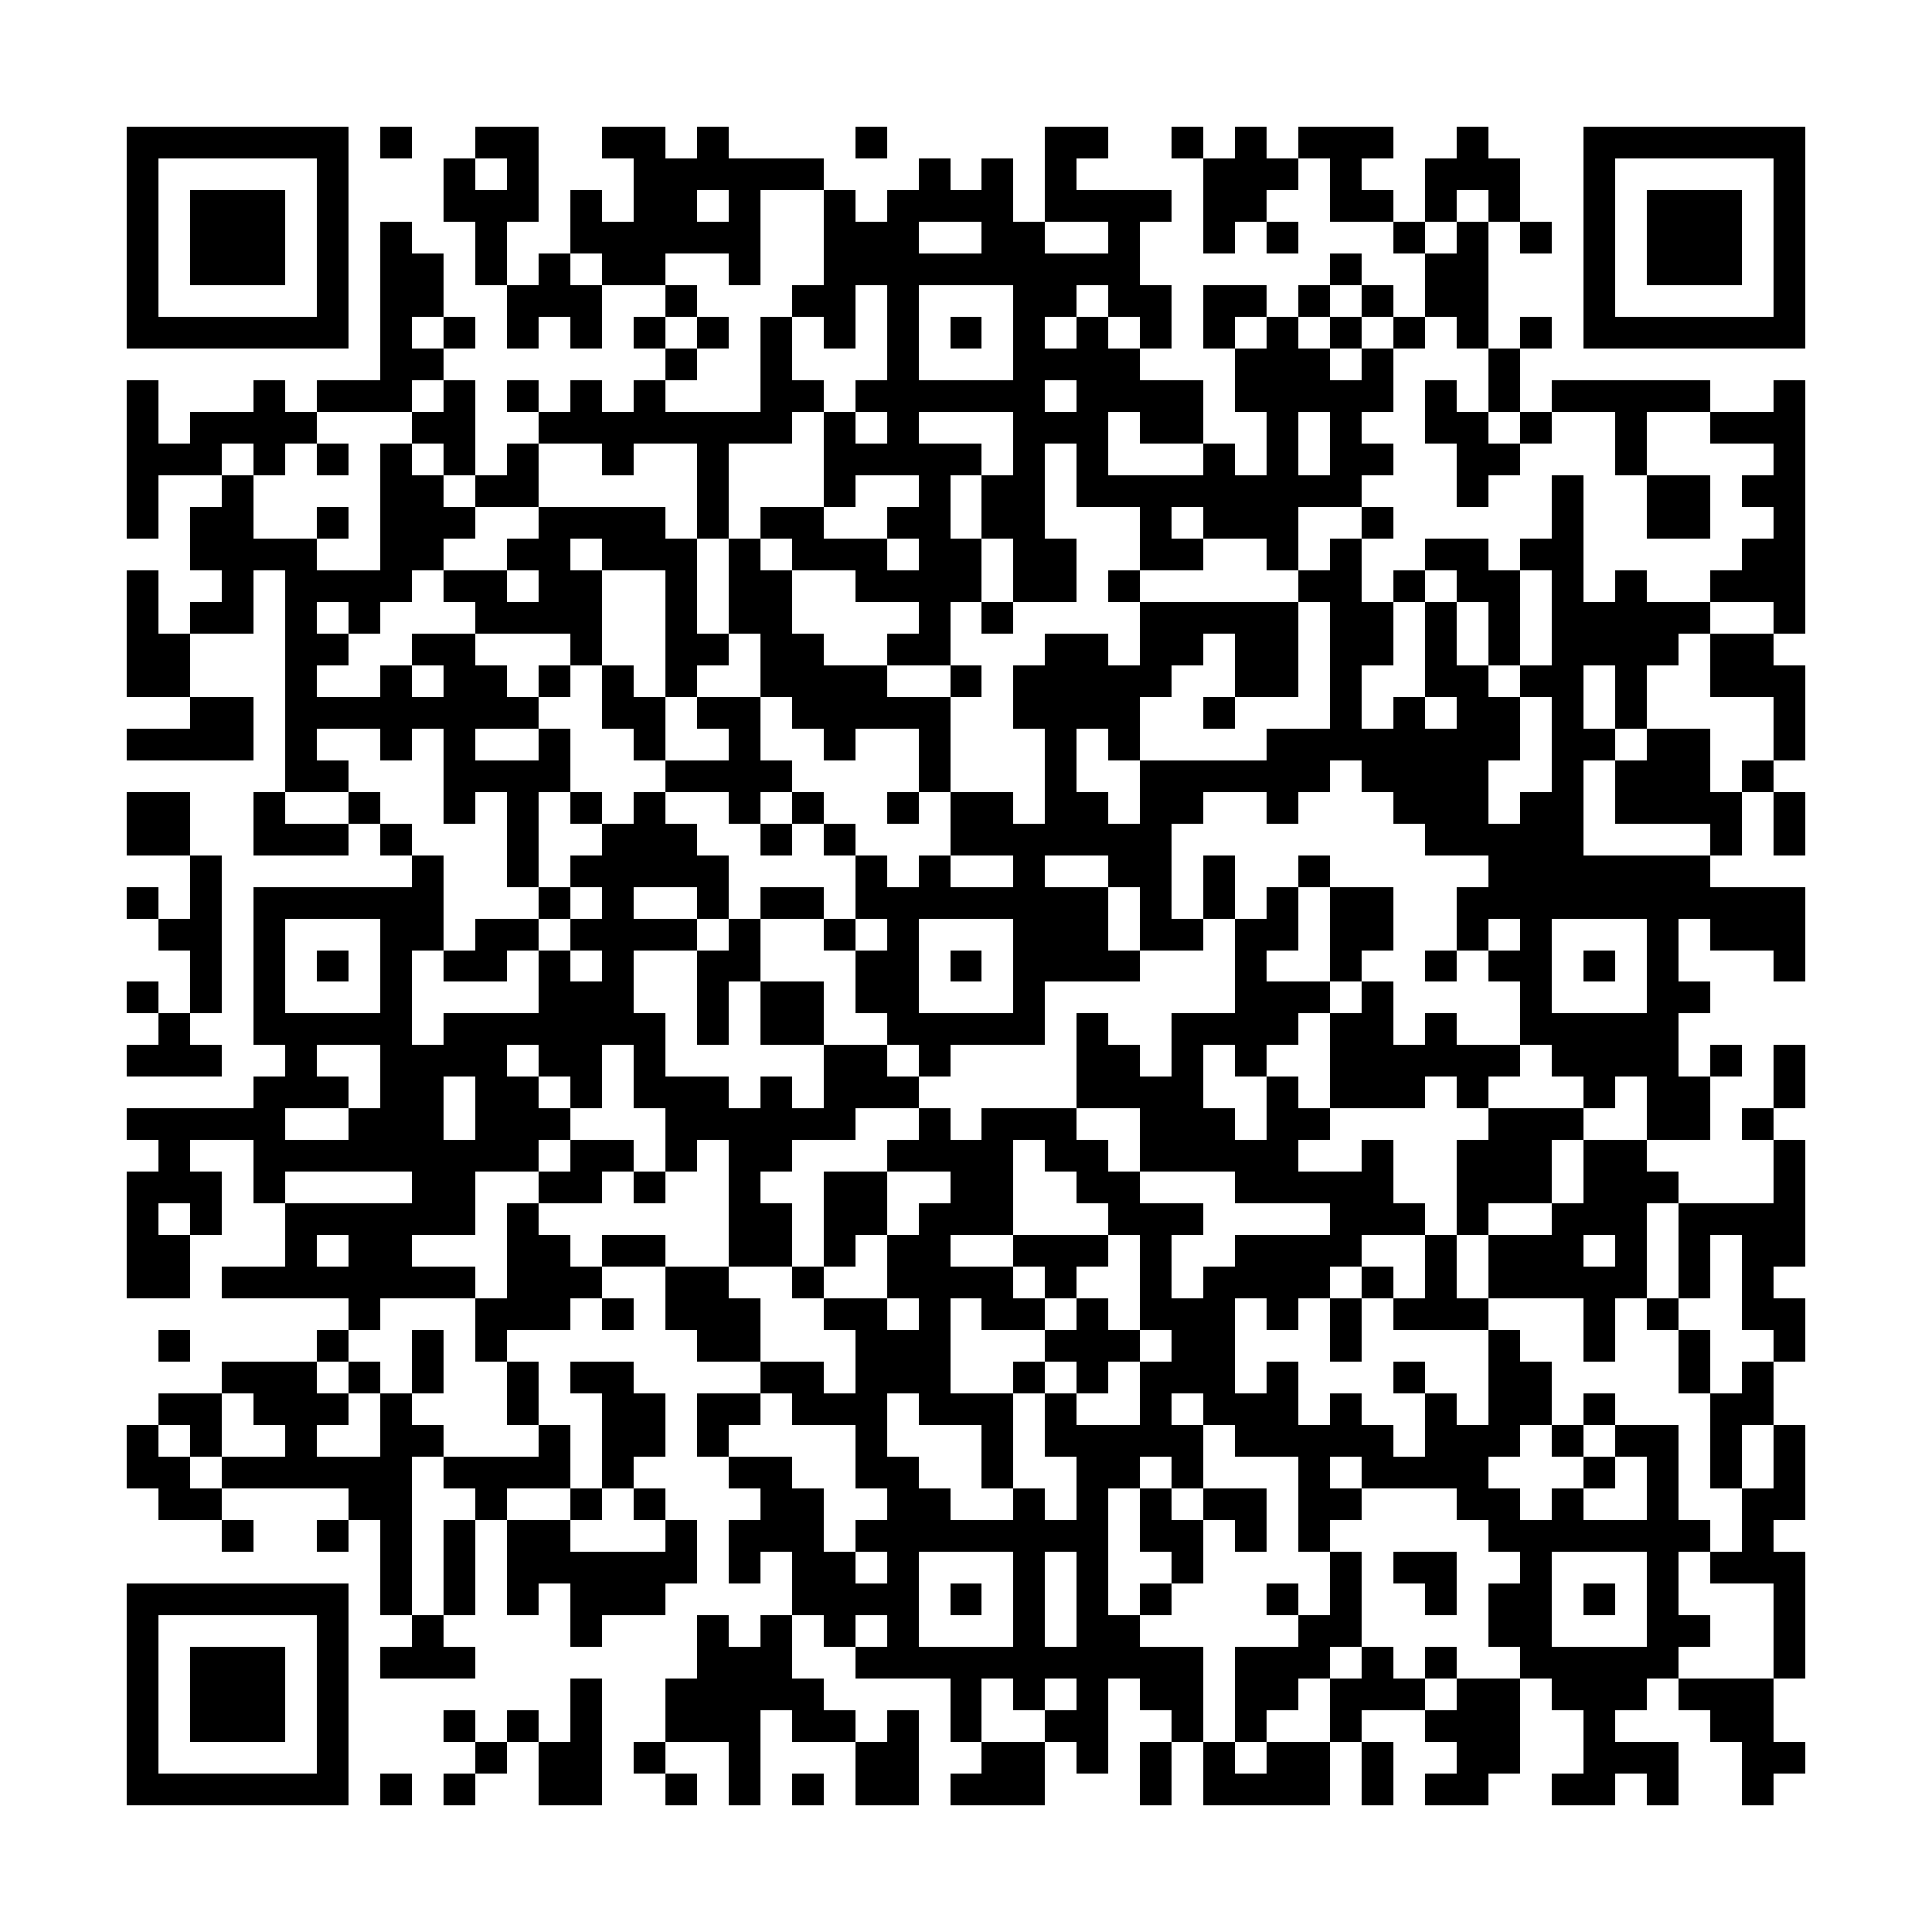
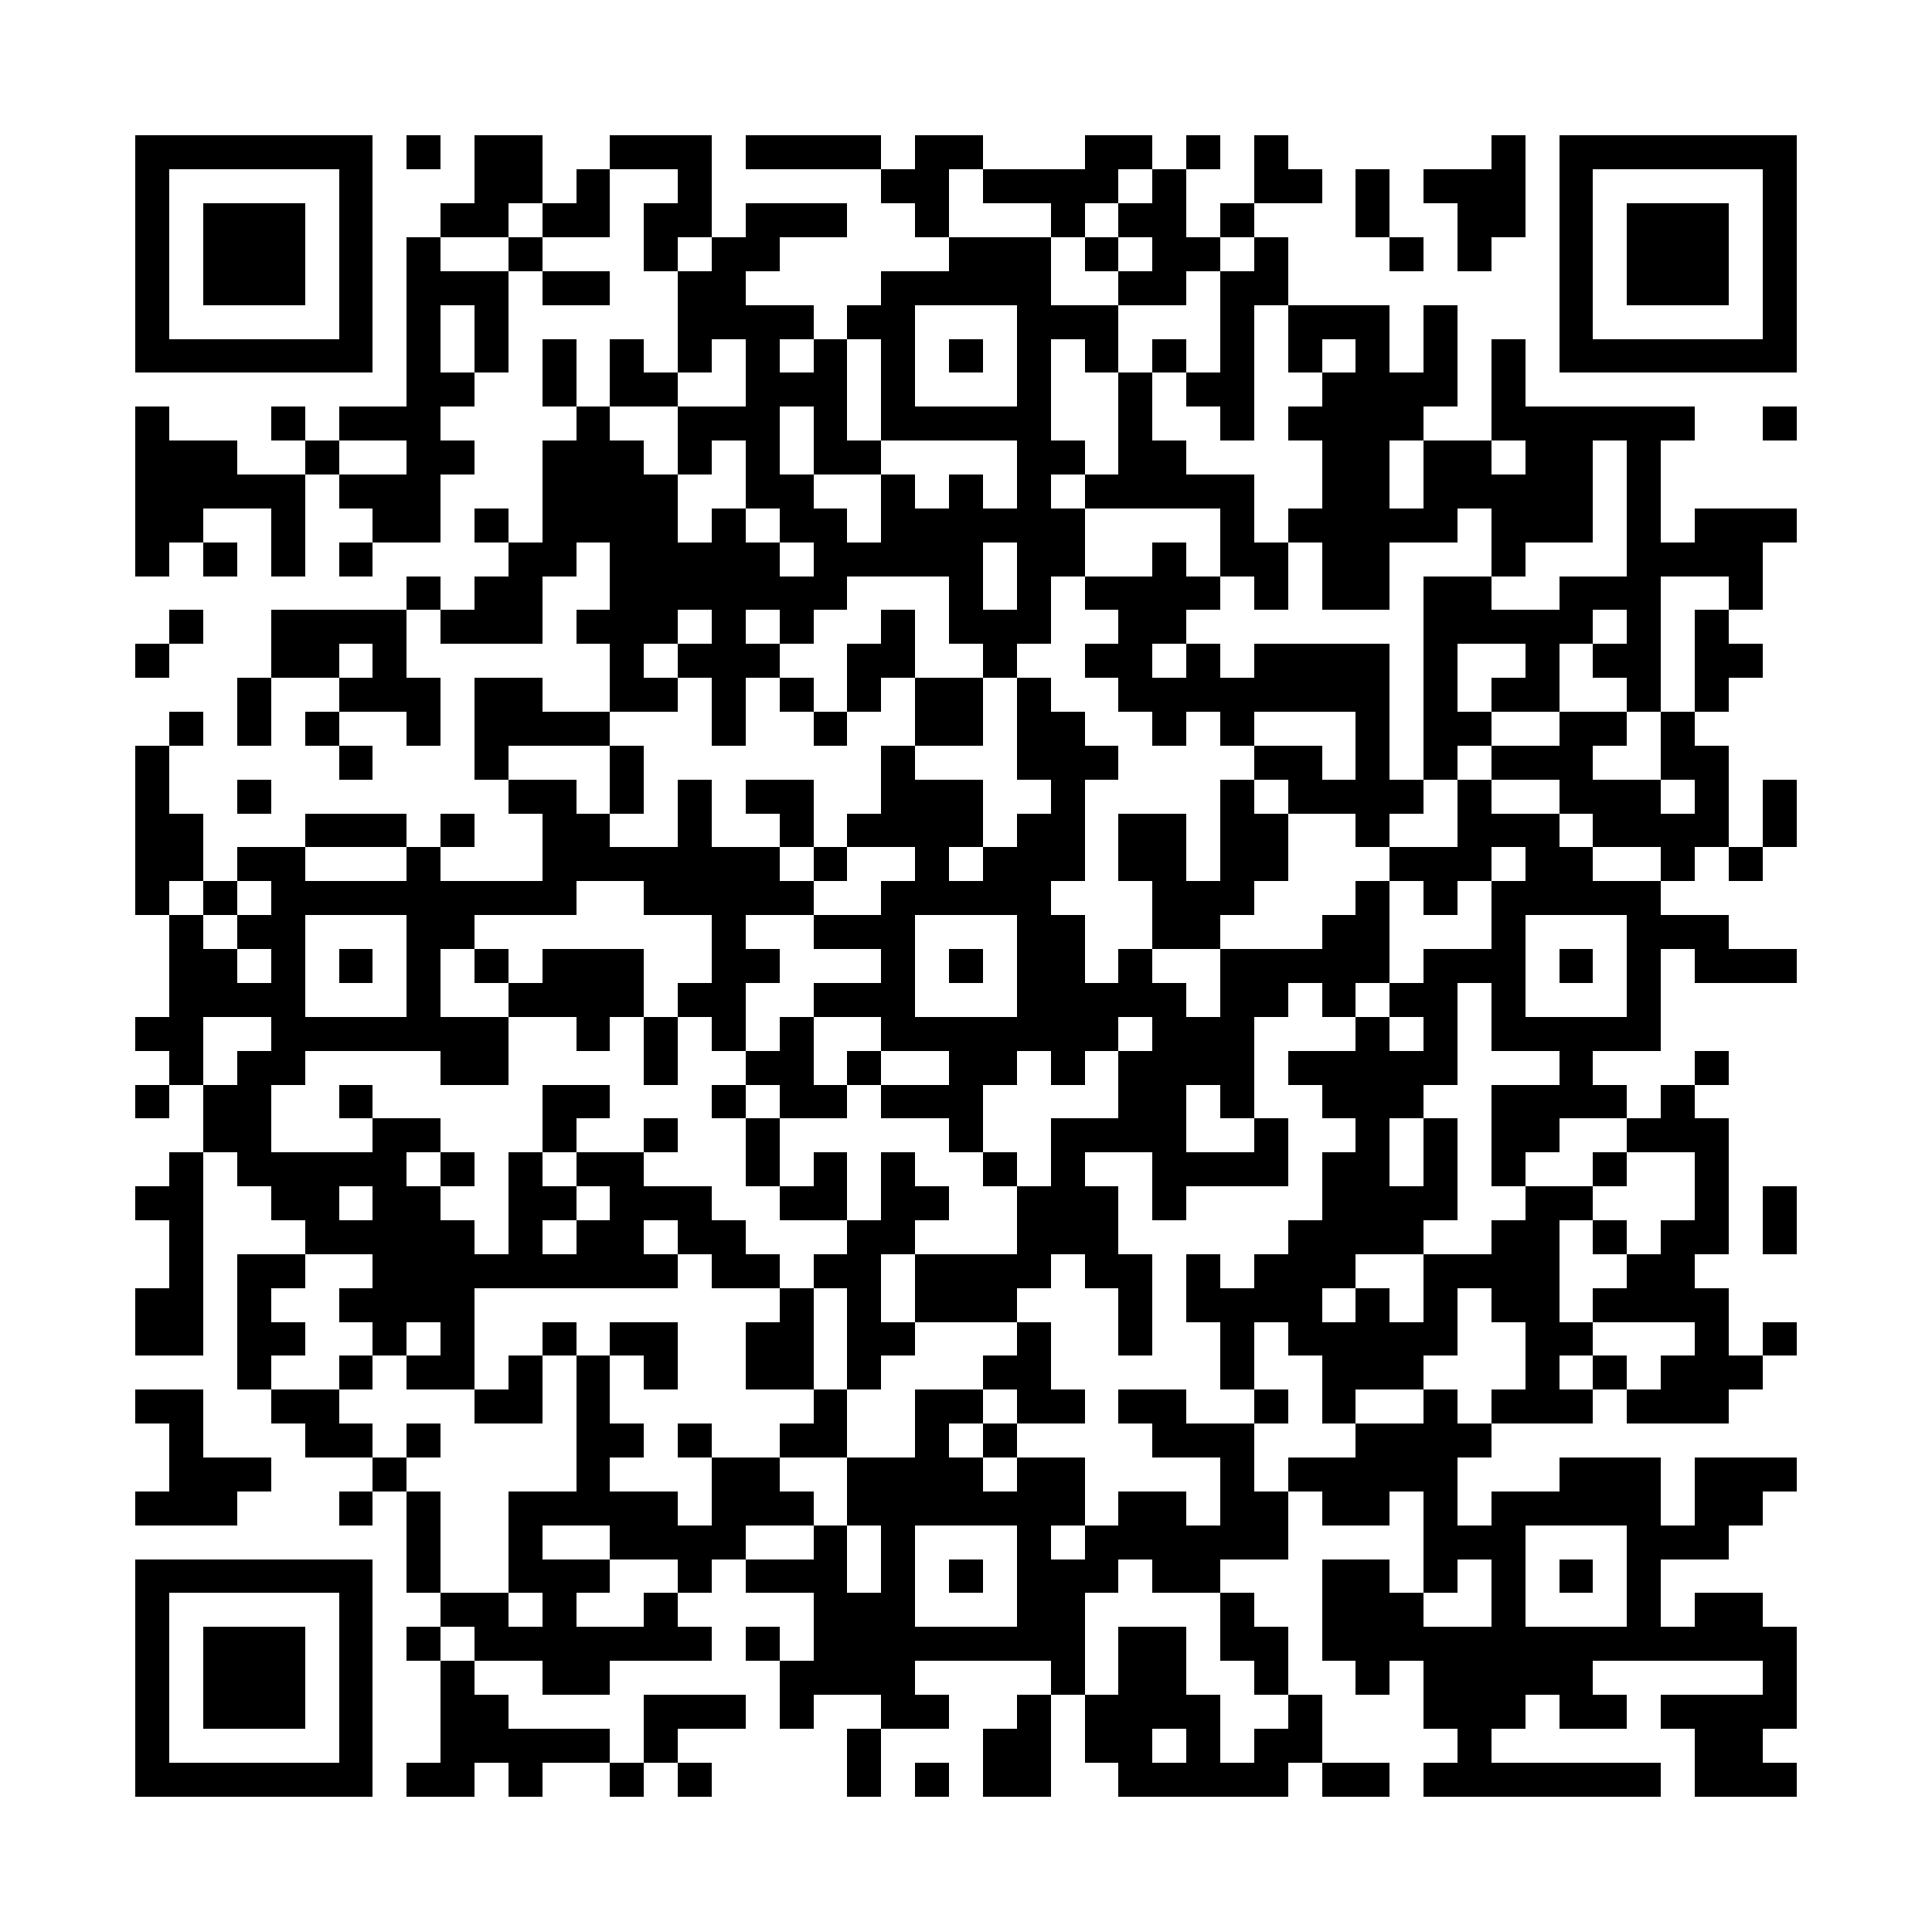
- <svg xmlns="http://www.w3.org/2000/svg" viewBox="0 0 61 61" shape-rendering="crispEdges">
-   <path fill="#ffffff" d="M0 0h61v61H0z" />
-   <path stroke="#000000" d="M4 4.5h7m1 0h1m2 0h2m2 0h2m1 0h1m4 0h1m5 0h2m2 0h1m1 0h1m1 0h3m2 0h1m3 0h7M4 5.5h1m5 0h1m3 0h1m1 0h1m3 0h6m3 0h1m1 0h1m1 0h1m4 0h3m1 0h1m2 0h3m2 0h1m5 0h1M4 6.5h1m1 0h3m1 0h1m3 0h3m1 0h1m1 0h2m1 0h1m2 0h1m1 0h4m1 0h4m1 0h2m2 0h2m1 0h1m1 0h1m2 0h1m1 0h3m1 0h1M4 7.5h1m1 0h3m1 0h1m1 0h1m2 0h1m2 0h6m2 0h3m2 0h2m2 0h1m2 0h1m1 0h1m3 0h1m1 0h1m1 0h1m1 0h1m1 0h3m1 0h1M4 8.5h1m1 0h3m1 0h1m1 0h2m1 0h1m1 0h1m1 0h2m2 0h1m2 0h10m6 0h1m2 0h2m3 0h1m1 0h3m1 0h1M4 9.5h1m5 0h1m1 0h2m2 0h3m2 0h1m3 0h2m1 0h1m3 0h2m1 0h2m1 0h2m1 0h1m1 0h1m1 0h2m3 0h1m5 0h1M4 10.5h7m1 0h1m1 0h1m1 0h1m1 0h1m1 0h1m1 0h1m1 0h1m1 0h1m1 0h1m1 0h1m1 0h1m1 0h1m1 0h1m1 0h1m1 0h1m1 0h1m1 0h1m1 0h1m1 0h1m1 0h7M12 11.5h2m7 0h1m2 0h1m3 0h1m3 0h4m3 0h3m1 0h1m3 0h1M4 12.5h1m3 0h1m1 0h3m1 0h1m1 0h1m1 0h1m1 0h1m3 0h2m1 0h6m1 0h4m1 0h5m1 0h1m1 0h1m1 0h5m2 0h1M4 13.5h1m1 0h4m3 0h2m2 0h8m1 0h1m1 0h1m3 0h3m1 0h2m2 0h1m1 0h1m2 0h2m1 0h1m2 0h1m2 0h3M4 14.5h3m1 0h1m1 0h1m1 0h1m1 0h1m1 0h1m2 0h1m2 0h1m3 0h5m1 0h1m1 0h1m3 0h1m1 0h1m1 0h2m2 0h2m3 0h1m4 0h1M4 15.5h1m2 0h1m4 0h2m1 0h2m5 0h1m3 0h1m2 0h1m1 0h2m1 0h9m3 0h1m2 0h1m2 0h2m1 0h2M4 16.5h1m1 0h2m2 0h1m1 0h3m2 0h4m1 0h1m1 0h2m2 0h2m1 0h2m3 0h1m1 0h3m2 0h1m5 0h1m2 0h2m2 0h1M6 17.5h4m2 0h2m2 0h2m1 0h3m1 0h1m1 0h3m1 0h2m1 0h2m2 0h2m2 0h1m1 0h1m2 0h2m1 0h2m5 0h2M4 18.5h1m2 0h1m1 0h4m1 0h2m1 0h2m2 0h1m1 0h2m2 0h4m1 0h2m1 0h1m5 0h2m1 0h1m1 0h2m1 0h1m1 0h1m2 0h3M4 19.5h1m1 0h2m1 0h1m1 0h1m3 0h4m2 0h1m1 0h2m4 0h1m1 0h1m4 0h5m1 0h2m1 0h1m1 0h1m1 0h5m2 0h1M4 20.5h2m3 0h2m2 0h2m3 0h1m2 0h2m1 0h2m2 0h2m3 0h2m1 0h2m1 0h2m1 0h2m1 0h1m1 0h1m1 0h4m1 0h2M4 21.5h2m3 0h1m2 0h1m1 0h2m1 0h1m1 0h1m1 0h1m2 0h4m2 0h1m1 0h5m2 0h2m1 0h1m2 0h2m1 0h2m1 0h1m2 0h3M6 22.5h2m1 0h8m2 0h2m1 0h2m1 0h5m2 0h4m2 0h1m3 0h1m1 0h1m1 0h2m1 0h1m1 0h1m4 0h1M4 23.5h4m1 0h1m2 0h1m1 0h1m2 0h1m2 0h1m2 0h1m2 0h1m2 0h1m3 0h1m1 0h1m4 0h8m1 0h2m1 0h2m2 0h1M9 24.5h2m3 0h4m3 0h4m4 0h1m3 0h1m2 0h6m1 0h4m2 0h1m1 0h3m1 0h1M4 25.5h2m2 0h1m2 0h1m2 0h1m1 0h1m1 0h1m1 0h1m2 0h1m1 0h1m2 0h1m1 0h2m1 0h2m1 0h2m2 0h1m3 0h3m1 0h2m1 0h4m1 0h1M4 26.5h2m2 0h3m1 0h1m3 0h1m2 0h3m2 0h1m1 0h1m3 0h7m8 0h5m4 0h1m1 0h1M6 27.5h1m6 0h1m2 0h1m1 0h5m4 0h1m1 0h1m2 0h1m2 0h2m1 0h1m2 0h1m5 0h7M4 28.5h1m1 0h1m1 0h6m3 0h1m1 0h1m2 0h1m1 0h2m1 0h8m1 0h1m1 0h1m1 0h1m1 0h2m2 0h11M5 29.5h2m1 0h1m3 0h2m1 0h2m1 0h4m1 0h1m2 0h1m1 0h1m3 0h3m1 0h2m1 0h2m1 0h2m2 0h1m1 0h1m3 0h1m1 0h3M6 30.5h1m1 0h1m1 0h1m1 0h1m1 0h2m1 0h1m1 0h1m2 0h2m3 0h2m1 0h1m1 0h4m3 0h1m2 0h1m2 0h1m1 0h2m1 0h1m1 0h1m3 0h1M4 31.5h1m1 0h1m1 0h1m3 0h1m4 0h3m2 0h1m1 0h2m1 0h2m3 0h1m6 0h3m1 0h1m4 0h1m3 0h2M5 32.5h1m2 0h5m1 0h7m1 0h1m1 0h2m2 0h5m1 0h1m2 0h4m1 0h2m1 0h1m2 0h5M4 33.5h3m2 0h1m2 0h4m1 0h2m1 0h1m5 0h2m1 0h1m4 0h2m1 0h1m1 0h1m2 0h6m1 0h4m1 0h1m1 0h1M8 34.5h3m1 0h2m1 0h2m1 0h1m1 0h3m1 0h1m1 0h3m5 0h4m2 0h1m1 0h3m1 0h1m3 0h1m1 0h2m2 0h1M4 35.5h5m2 0h3m1 0h3m3 0h6m2 0h1m1 0h3m2 0h3m1 0h2m5 0h3m2 0h2m1 0h1M5 36.5h1m2 0h9m1 0h2m1 0h1m1 0h2m3 0h4m1 0h2m1 0h5m2 0h1m2 0h3m1 0h2m4 0h1M4 37.5h3m1 0h1m4 0h2m2 0h2m1 0h1m2 0h1m2 0h2m2 0h2m2 0h2m3 0h5m2 0h3m1 0h3m3 0h1M4 38.5h1m1 0h1m2 0h6m1 0h1m6 0h2m1 0h2m1 0h3m3 0h3m4 0h3m1 0h1m2 0h3m1 0h4M4 39.5h2m3 0h1m1 0h2m3 0h2m1 0h2m2 0h2m1 0h1m1 0h2m2 0h3m1 0h1m2 0h4m2 0h1m1 0h3m1 0h1m1 0h1m1 0h2M4 40.5h2m1 0h8m1 0h3m2 0h2m2 0h1m2 0h4m1 0h1m2 0h1m1 0h4m1 0h1m1 0h1m1 0h5m1 0h1m1 0h1M11 41.5h1m3 0h3m1 0h1m1 0h3m2 0h2m1 0h1m1 0h2m1 0h1m1 0h3m1 0h1m1 0h1m1 0h3m3 0h1m1 0h1m2 0h2M5 42.5h1m4 0h1m2 0h1m1 0h1m6 0h2m3 0h3m3 0h3m1 0h2m3 0h1m4 0h1m2 0h1m2 0h1m2 0h1M7 43.5h3m1 0h1m1 0h1m2 0h1m1 0h2m4 0h2m1 0h3m2 0h1m1 0h1m1 0h3m1 0h1m3 0h1m2 0h2m4 0h1m1 0h1M5 44.5h2m1 0h3m1 0h1m3 0h1m2 0h2m1 0h2m1 0h3m1 0h3m1 0h1m2 0h1m1 0h3m1 0h1m2 0h1m1 0h2m1 0h1m3 0h2M4 45.5h1m1 0h1m2 0h1m2 0h2m3 0h1m1 0h2m1 0h1m4 0h1m3 0h1m1 0h5m1 0h5m1 0h3m1 0h1m1 0h2m1 0h1m1 0h1M4 46.5h2m1 0h6m1 0h4m1 0h1m3 0h2m2 0h2m2 0h1m2 0h2m1 0h1m3 0h1m1 0h4m3 0h1m1 0h1m1 0h1m1 0h1M5 47.5h2m4 0h2m2 0h1m2 0h1m1 0h1m3 0h2m2 0h2m2 0h1m1 0h1m1 0h1m1 0h2m1 0h2m3 0h2m1 0h1m2 0h1m2 0h2M7 48.5h1m2 0h1m1 0h1m1 0h1m1 0h2m3 0h1m1 0h3m1 0h8m1 0h2m1 0h1m1 0h1m5 0h7m1 0h1M12 49.5h1m1 0h1m1 0h6m1 0h1m1 0h2m1 0h1m3 0h1m1 0h1m2 0h1m4 0h1m1 0h2m2 0h1m3 0h1m1 0h3M4 50.5h7m1 0h1m1 0h1m1 0h1m1 0h3m4 0h4m1 0h1m1 0h1m1 0h1m1 0h1m3 0h1m1 0h1m2 0h1m1 0h2m1 0h1m1 0h1m3 0h1M4 51.5h1m5 0h1m2 0h1m4 0h1m3 0h1m1 0h1m1 0h1m1 0h1m3 0h1m1 0h2m5 0h2m4 0h2m3 0h2m2 0h1M4 52.5h1m1 0h3m1 0h1m1 0h3m7 0h3m2 0h11m1 0h3m1 0h1m1 0h1m2 0h5m3 0h1M4 53.5h1m1 0h3m1 0h1m7 0h1m2 0h5m4 0h1m1 0h1m1 0h1m1 0h2m1 0h2m1 0h3m1 0h2m1 0h3m1 0h3M4 54.5h1m1 0h3m1 0h1m3 0h1m1 0h1m1 0h1m2 0h3m1 0h2m1 0h1m1 0h1m2 0h2m2 0h1m1 0h1m2 0h1m2 0h3m2 0h1m3 0h2M4 55.5h1m5 0h1m4 0h1m1 0h2m1 0h1m2 0h1m3 0h2m2 0h2m1 0h1m1 0h1m1 0h1m1 0h2m1 0h1m2 0h2m2 0h3m2 0h2M4 56.5h7m1 0h1m1 0h1m2 0h2m2 0h1m1 0h1m1 0h1m1 0h2m1 0h3m3 0h1m1 0h4m1 0h1m1 0h2m2 0h2m1 0h1m2 0h1" />
+ <svg xmlns="http://www.w3.org/2000/svg" viewBox="0 0 57 57" shape-rendering="crispEdges">
+   <path fill="#ffffff" d="M0 0h57v57H0z" />
+   <path stroke="#000000" d="M4 4.5h7m1 0h1m1 0h2m2 0h3m1 0h4m1 0h2m3 0h2m1 0h1m1 0h1m6 0h1m1 0h7M4 5.5h1m5 0h1m3 0h2m1 0h1m2 0h1m5 0h2m1 0h4m1 0h1m2 0h2m1 0h1m1 0h3m1 0h1m5 0h1M4 6.5h1m1 0h3m1 0h1m2 0h2m1 0h2m1 0h2m1 0h3m2 0h1m3 0h1m1 0h2m1 0h1m3 0h1m2 0h2m1 0h1m1 0h3m1 0h1M4 7.5h1m1 0h3m1 0h1m1 0h1m2 0h1m3 0h1m1 0h2m5 0h3m1 0h1m1 0h2m1 0h1m3 0h1m1 0h1m2 0h1m1 0h3m1 0h1M4 8.5h1m1 0h3m1 0h1m1 0h3m1 0h2m2 0h2m4 0h5m2 0h2m1 0h2m8 0h1m1 0h3m1 0h1M4 9.5h1m5 0h1m1 0h1m1 0h1m5 0h4m1 0h2m3 0h3m3 0h1m1 0h3m1 0h1m3 0h1m5 0h1M4 10.5h7m1 0h1m1 0h1m1 0h1m1 0h1m1 0h1m1 0h1m1 0h1m1 0h1m1 0h1m1 0h1m1 0h1m1 0h1m1 0h1m1 0h1m1 0h1m1 0h1m1 0h1m1 0h7M12 11.5h2m2 0h1m1 0h2m2 0h3m1 0h1m3 0h1m2 0h1m1 0h2m2 0h4m1 0h1M4 12.5h1m3 0h1m1 0h3m4 0h1m2 0h3m1 0h1m1 0h5m2 0h1m2 0h1m1 0h4m2 0h6m2 0h1M4 13.5h3m2 0h1m2 0h2m2 0h3m1 0h1m1 0h1m1 0h2m4 0h2m1 0h2m4 0h2m1 0h2m1 0h2m1 0h1M4 14.5h5m1 0h3m3 0h4m2 0h2m2 0h1m1 0h1m1 0h1m1 0h5m2 0h2m1 0h5m1 0h1M4 15.5h2m2 0h1m2 0h2m1 0h1m1 0h4m1 0h1m1 0h2m1 0h6m4 0h1m1 0h5m1 0h3m1 0h1m1 0h3M4 16.5h1m1 0h1m1 0h1m1 0h1m4 0h2m1 0h5m1 0h5m1 0h2m2 0h1m1 0h2m1 0h2m3 0h1m3 0h4M12 17.5h1m1 0h2m2 0h7m3 0h1m1 0h1m1 0h4m1 0h1m1 0h2m1 0h2m2 0h3m2 0h1M5 18.5h1m2 0h4m1 0h3m1 0h3m1 0h1m1 0h1m2 0h1m1 0h3m2 0h2m7 0h5m1 0h1m1 0h1M4 19.5h1m3 0h2m1 0h1m6 0h1m1 0h3m2 0h2m2 0h1m2 0h2m1 0h1m1 0h4m1 0h1m2 0h1m1 0h2m1 0h2M7 20.5h1m2 0h3m1 0h2m2 0h2m1 0h1m1 0h1m1 0h1m1 0h2m1 0h1m2 0h8m1 0h1m1 0h2m2 0h1m1 0h1M5 21.5h1m1 0h1m1 0h1m2 0h1m1 0h4m3 0h1m2 0h1m2 0h2m1 0h2m2 0h1m1 0h1m3 0h1m1 0h2m2 0h2m1 0h1M4 22.5h1m5 0h1m3 0h1m3 0h1m7 0h1m3 0h3m4 0h2m1 0h1m1 0h1m1 0h3m2 0h2M4 23.5h1m2 0h1m7 0h2m1 0h1m1 0h1m1 0h2m2 0h3m2 0h1m4 0h1m1 0h4m1 0h1m2 0h3m1 0h1m1 0h1M4 24.5h2m3 0h3m1 0h1m2 0h2m2 0h1m2 0h1m1 0h4m1 0h2m1 0h2m1 0h2m2 0h1m2 0h3m1 0h4m1 0h1M4 25.5h2m1 0h2m3 0h1m3 0h7m1 0h1m2 0h1m1 0h3m1 0h2m1 0h2m3 0h3m1 0h2m2 0h1m1 0h1M4 26.5h1m1 0h1m1 0h9m2 0h5m2 0h5m3 0h3m3 0h1m1 0h1m1 0h5M5 27.5h1m1 0h2m3 0h2m7 0h1m2 0h3m3 0h2m2 0h2m3 0h2m3 0h1m3 0h3M5 28.5h2m1 0h1m1 0h1m1 0h1m1 0h1m1 0h3m2 0h2m3 0h1m1 0h1m1 0h2m1 0h1m2 0h5m1 0h3m1 0h1m1 0h1m1 0h3M5 29.5h4m3 0h1m2 0h4m1 0h2m2 0h3m3 0h5m1 0h2m1 0h1m1 0h2m1 0h1m3 0h1M4 30.5h2m2 0h7m2 0h1m1 0h1m1 0h1m1 0h1m2 0h7m1 0h3m3 0h1m1 0h1m1 0h5M5 31.5h1m1 0h2m4 0h2m4 0h1m2 0h2m1 0h1m2 0h2m1 0h1m1 0h4m1 0h5m3 0h1m3 0h1M4 32.5h1m1 0h2m2 0h1m5 0h2m3 0h1m1 0h2m1 0h3m4 0h2m1 0h1m2 0h3m2 0h4m1 0h1M6 33.5h2m3 0h2m3 0h1m2 0h1m2 0h1m5 0h1m2 0h4m2 0h1m2 0h1m1 0h1m1 0h2m2 0h3M5 34.5h1m1 0h5m1 0h1m1 0h1m1 0h2m3 0h1m1 0h1m1 0h1m2 0h1m1 0h1m2 0h4m1 0h2m1 0h1m1 0h1m2 0h1m2 0h1M4 35.5h2m2 0h2m1 0h2m2 0h2m1 0h3m2 0h2m1 0h2m2 0h3m1 0h1m4 0h4m2 0h2m3 0h1m1 0h1M5 36.5h1m3 0h5m1 0h1m1 0h2m1 0h2m3 0h2m3 0h3m5 0h4m2 0h2m1 0h1m1 0h2m1 0h1M5 37.5h1m1 0h2m2 0h9m1 0h2m1 0h2m1 0h4m1 0h2m1 0h1m1 0h3m2 0h4m2 0h2M4 38.5h2m1 0h1m2 0h4m9 0h1m1 0h1m1 0h3m3 0h1m1 0h4m1 0h1m1 0h1m1 0h2m1 0h4M4 39.5h2m1 0h2m2 0h1m1 0h1m2 0h1m1 0h2m2 0h2m1 0h2m3 0h1m2 0h1m2 0h1m1 0h5m2 0h2m3 0h1m1 0h1M7 40.5h1m2 0h1m1 0h2m1 0h1m1 0h1m1 0h1m2 0h2m1 0h1m3 0h2m5 0h1m2 0h3m3 0h1m1 0h1m1 0h3M4 41.5h2m2 0h2m4 0h2m1 0h1m6 0h1m2 0h2m1 0h2m1 0h2m2 0h1m1 0h1m2 0h1m1 0h3m1 0h3M5 42.5h1m3 0h2m1 0h1m4 0h2m1 0h1m2 0h2m2 0h1m1 0h1m4 0h3m3 0h4M5 43.5h3m3 0h1m5 0h1m3 0h2m2 0h4m1 0h2m4 0h1m1 0h5m3 0h3m1 0h3M4 44.5h3m3 0h1m1 0h1m2 0h5m1 0h3m1 0h7m1 0h2m1 0h2m1 0h2m1 0h1m1 0h5m1 0h2M12 45.5h1m2 0h1m2 0h4m2 0h1m1 0h1m3 0h1m1 0h6m4 0h3m3 0h3M4 46.5h7m1 0h1m2 0h3m2 0h1m1 0h3m1 0h1m1 0h1m1 0h3m1 0h2m3 0h2m1 0h1m1 0h1m1 0h1m1 0h1M4 47.5h1m5 0h1m2 0h2m1 0h1m2 0h1m4 0h3m3 0h2m4 0h1m2 0h3m2 0h1m3 0h1m1 0h2M4 48.5h1m1 0h3m1 0h1m1 0h1m1 0h7m1 0h1m1 0h8m1 0h2m1 0h2m1 0h14M4 49.5h1m1 0h3m1 0h1m2 0h1m2 0h2m5 0h4m4 0h1m1 0h2m2 0h1m2 0h1m1 0h5m5 0h1M4 50.5h1m1 0h3m1 0h1m2 0h2m4 0h3m1 0h1m2 0h2m2 0h1m1 0h4m2 0h1m3 0h3m1 0h2m1 0h4M4 51.5h1m5 0h1m2 0h5m1 0h1m5 0h1m3 0h2m1 0h2m1 0h1m1 0h2m4 0h1m6 0h2M4 52.5h7m1 0h2m1 0h1m2 0h1m1 0h1m4 0h1m1 0h1m1 0h2m2 0h5m1 0h2m1 0h7m1 0h3" />
</svg>
